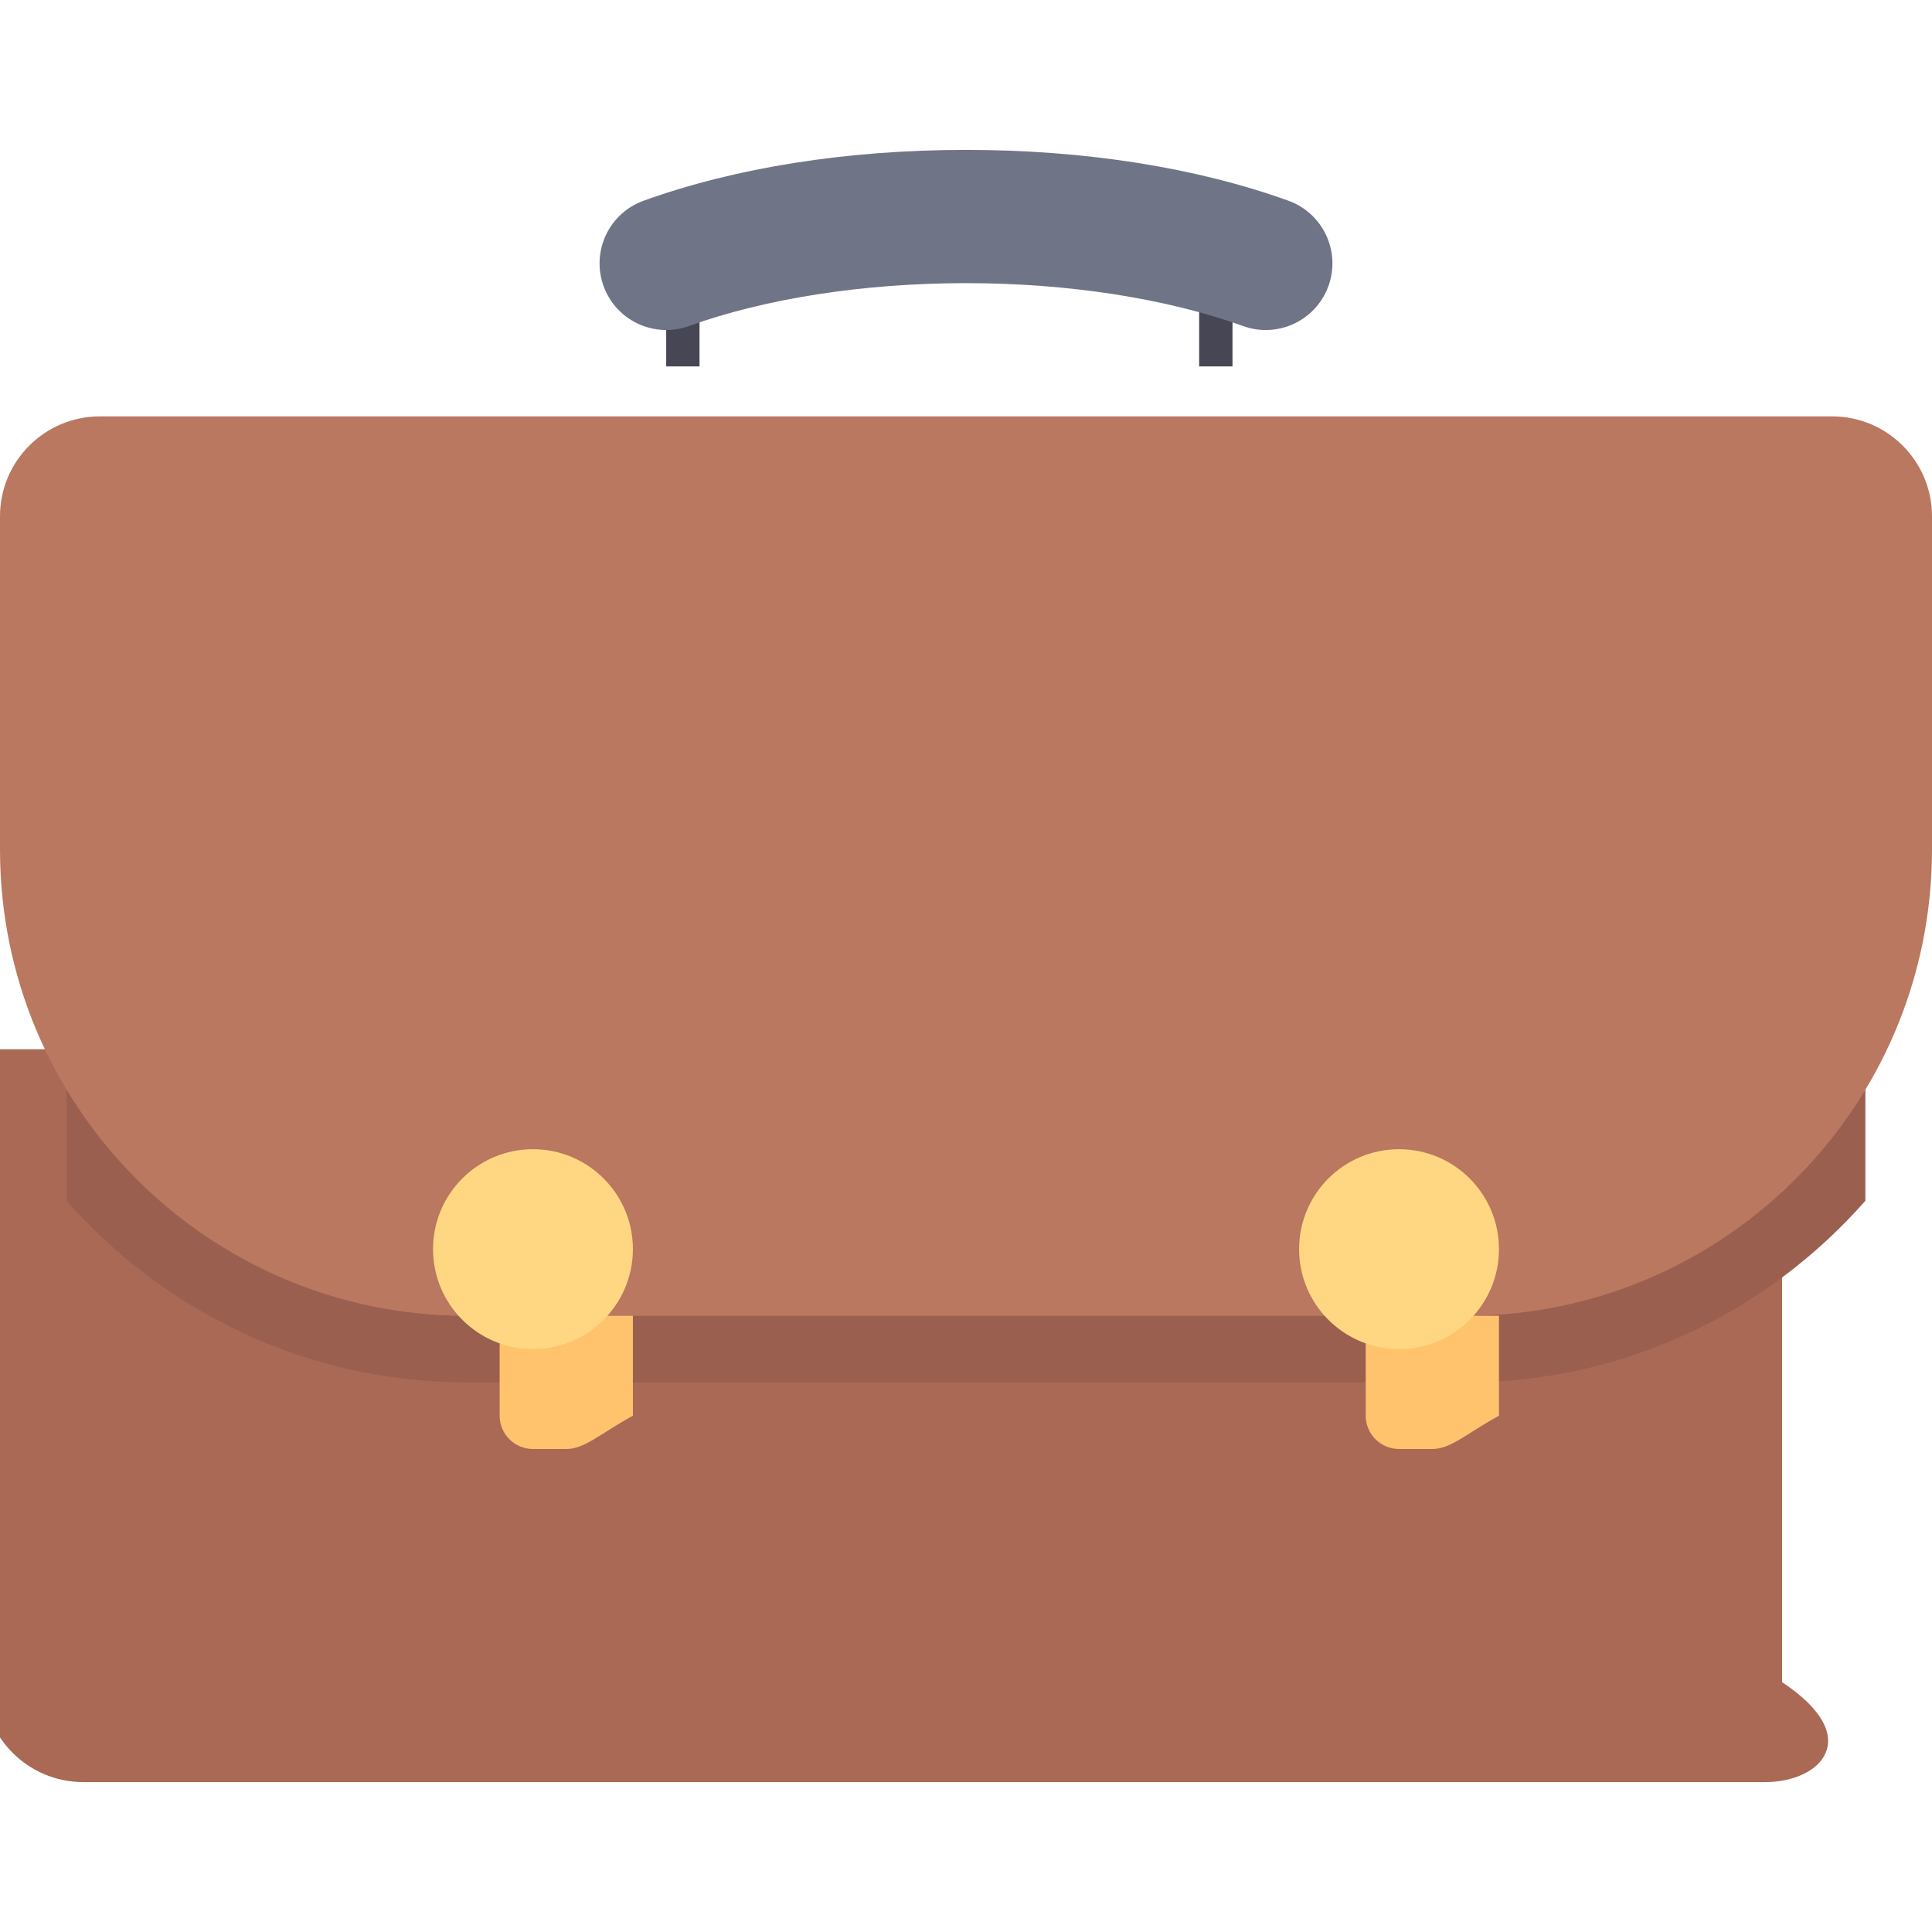
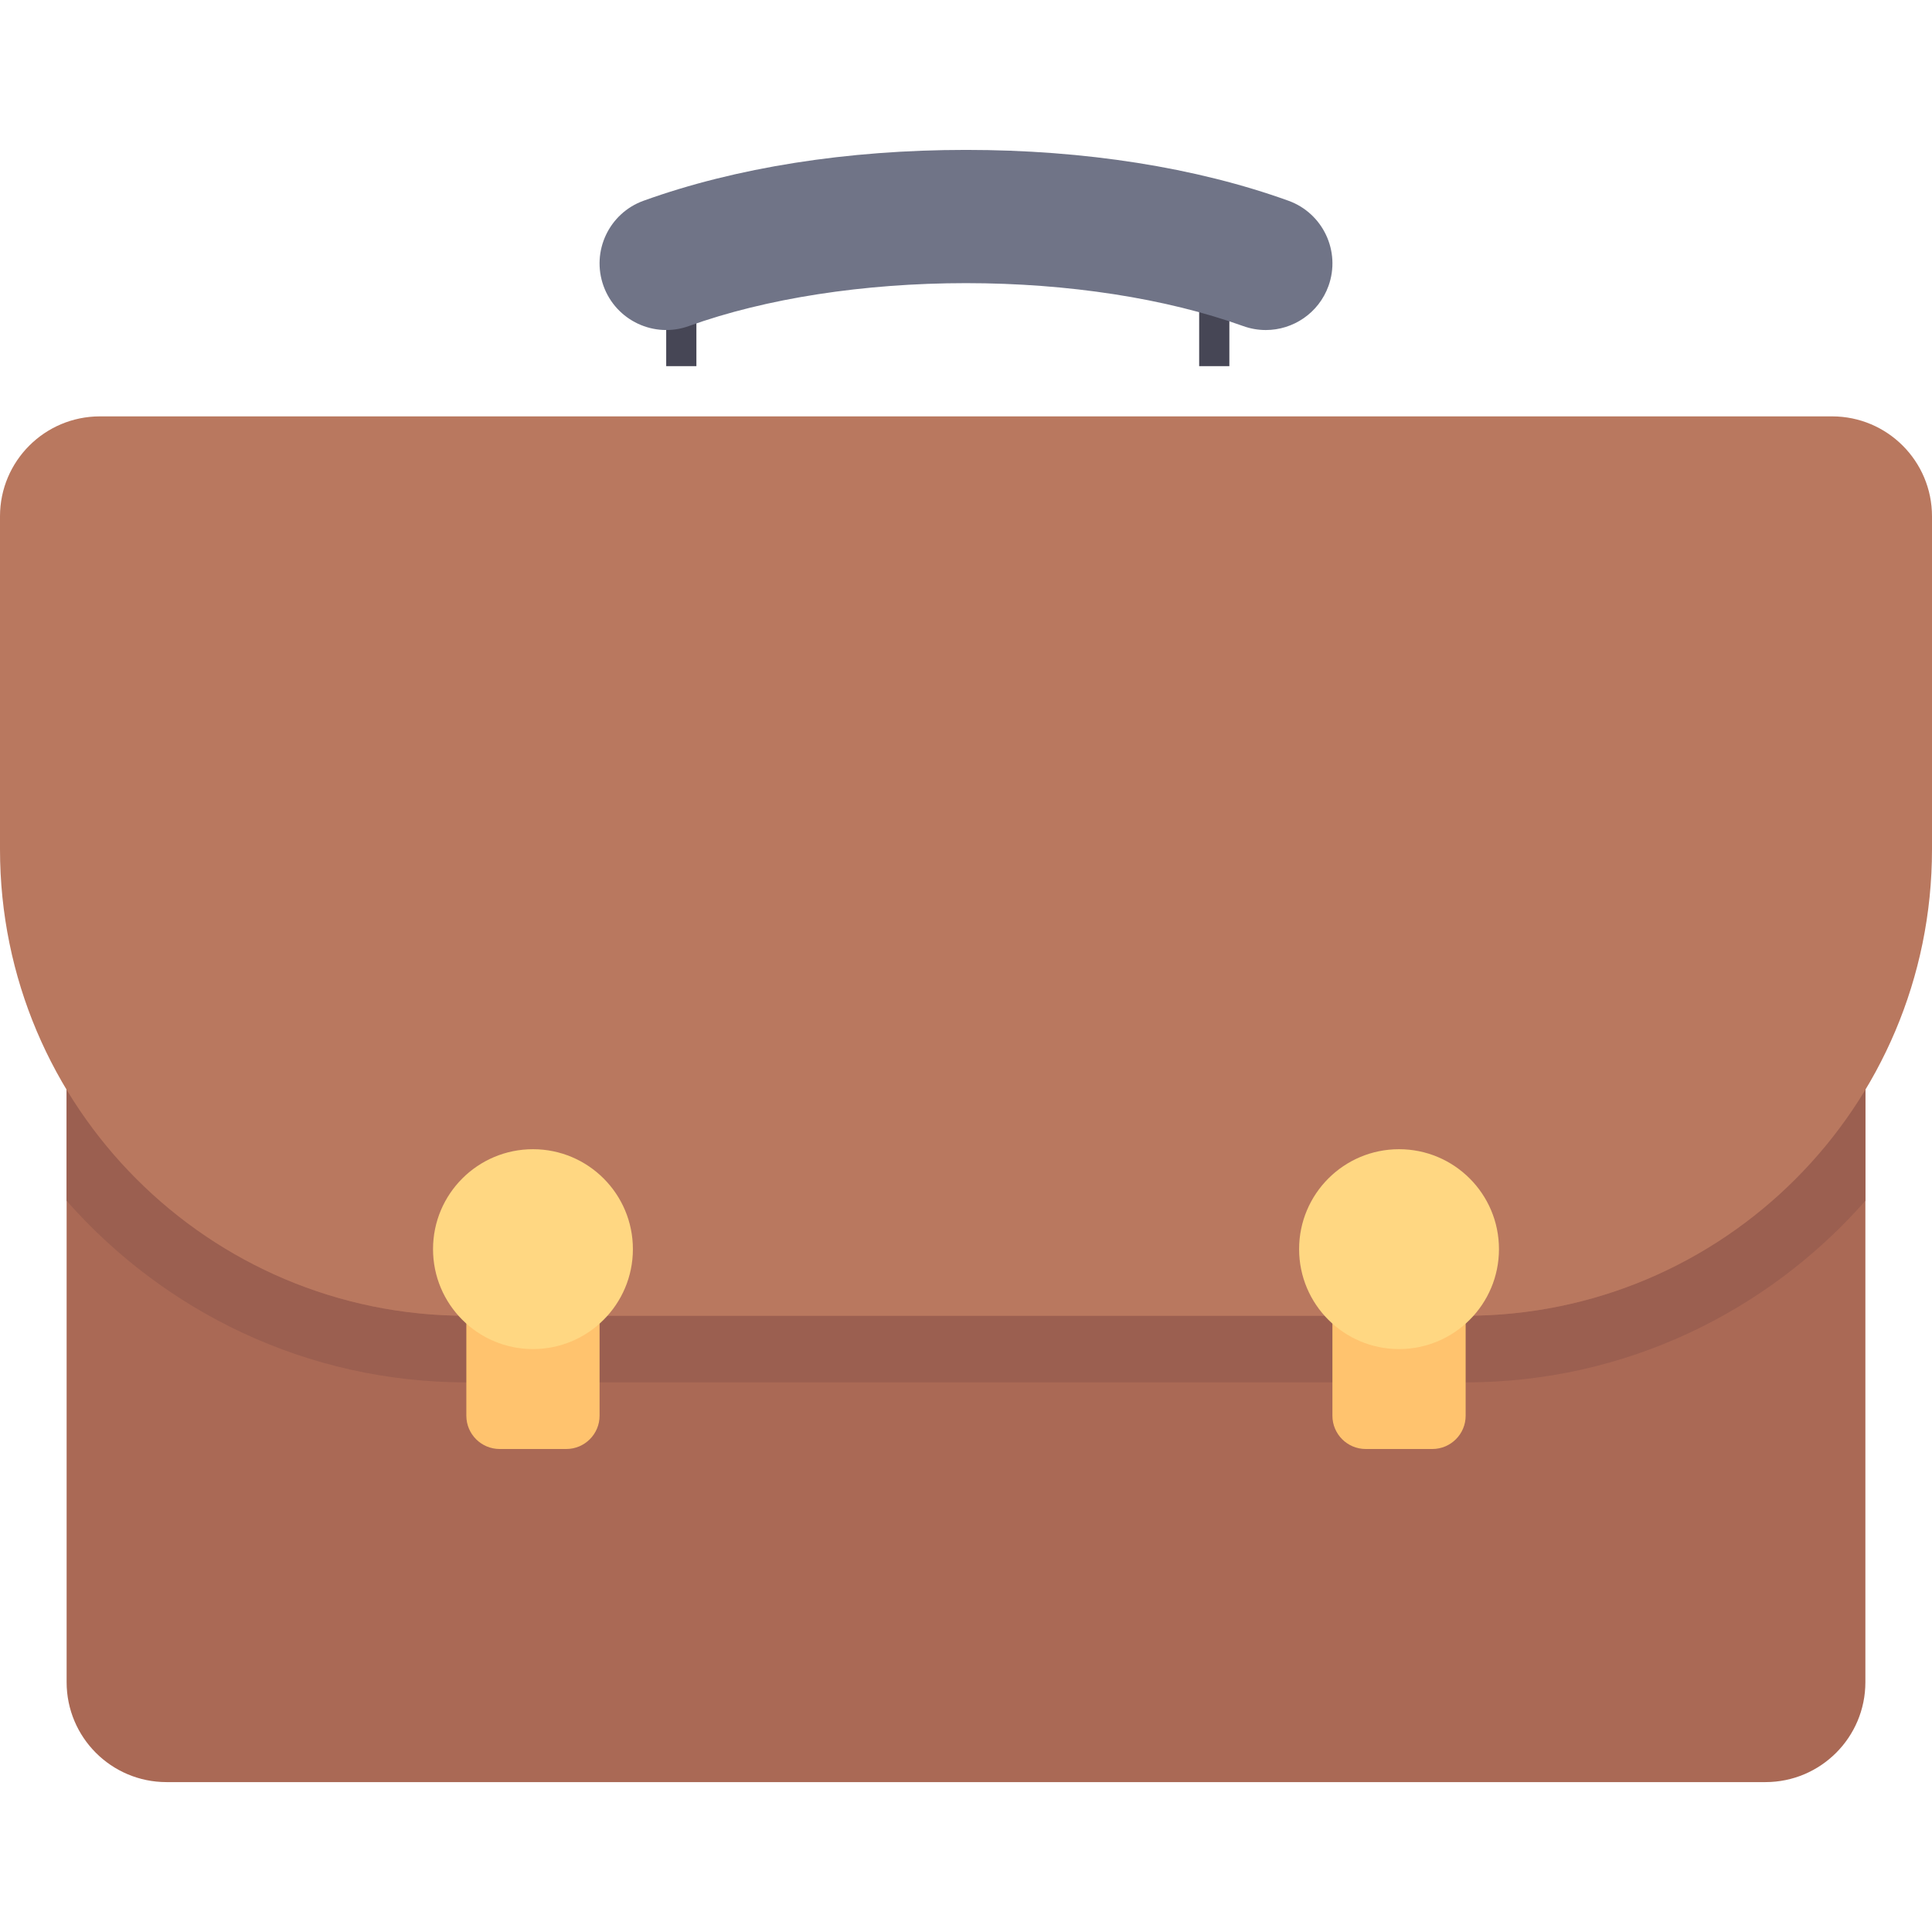
<svg xmlns="http://www.w3.org/2000/svg" version="1.1" id="Layer_1" x="0px" y="0px" viewBox="0 0 512 512" style="enable-background:new 0 0 512 512;" xml:space="preserve">
  <g>
-     <rect x="176.552" y="75.034" style="fill:#464655;" width="8.828" height="22.069" />
-     <rect x="317.793" y="75.034" style="fill:#464655;" width="8.828" height="22.069" />
+     <rect x="176.552" y="75.034" style="fill:#464655;" width="8" height="22" />
+     <rect x="317.793" y="75.034" style="fill:#464655;" width="8" height="22" />
  </g>
-   <path style="fill:#AA6955;" d="M467.862,472.276H22.069c-14.626,0-26.483-11.857-26.483-26.483V278.069h476.69v167.724  C494.345,460.419,482.488,472.276,467.862,472.276z" />
+   <path style="fill:#AA6955;" d="M467.862,472.276H44.138c-14.626,0-26.483-11.857-26.483-26.483V278.069h476.69v167.724  C494.345,460.419,482.488,472.276,467.862,472.276z" />
  <path style="fill:#9B5F50;" d="M494.345,318.214v-29.693c-21.6,35.998-60.894,60.169-105.931,60.169H123.586  c-45.037,0-84.331-24.171-105.931-60.169v29.693c25.903,29.433,63.733,48.131,105.931,48.131h264.828  C430.612,366.345,468.441,347.647,494.345,318.214z" />
  <path style="fill:#707487;" d="M335.448,87.462c-1.987,0-4.009-0.337-5.983-1.047c-20.366-7.341-46.456-11.38-73.465-11.38  s-53.099,4.039-73.465,11.38c-9.155,3.297-19.288-1.457-22.595-10.63c-3.302-9.173,1.452-19.288,10.63-22.595  c24.452-8.81,53.996-13.465,85.431-13.465s60.979,4.655,85.431,13.465c9.176,3.306,13.931,13.422,10.629,22.595  C349.465,82.983,342.681,87.462,335.448,87.462z" />
  <path style="fill:#B9785F;" d="M388.414,348.69H123.586C55.331,348.69,0,293.358,0,225.103v-88.276  c0-14.626,11.857-26.483,26.483-26.483h459.034c14.626,0,26.483,11.857,26.483,26.483v88.276  C512,293.358,456.669,348.69,388.414,348.69z" />
-   <path style="fill:#FFC36E;" d="M150.069,384h-8.828c-4.875,0-8.828-3.953-8.828-8.828V348.69h35.31v26.483  C158.897,380.047,154.944,384,150.069,384z" />
+   <path style="fill:#FFC36E;" d="M150.069,384h-17.655c-4.875,0-8.828-3.953-8.828-8.828V348.69h35.31v26.483  C158.897,380.047,154.944,384,150.069,384z" />
  <circle style="fill:#FFD782;" cx="141.241" cy="331.034" r="26.483" />
-   <path style="fill:#FFC36E;" d="M379.586,384h-8.828c-4.875,0-8.828-3.953-8.828-8.828V348.69h35.31v26.483  C388.414,380.047,384.461,384,379.586,384z" />
+   <path style="fill:#FFC36E;" d="M379.586,384h-17.655c-4.875,0-8.828-3.953-8.828-8.828V348.69h35.31v26.483  C388.414,380.047,384.461,384,379.586,384z" />
  <circle style="fill:#FFD782;" cx="370.759" cy="331.034" r="26.483" />
  <g>
</g>
  <g>
</g>
  <g>
</g>
  <g>
</g>
  <g>
</g>
  <g>
</g>
  <g>
</g>
  <g>
</g>
  <g>
</g>
  <g>
</g>
  <g>
</g>
  <g>
</g>
  <g>
</g>
  <g>
</g>
  <g>
</g>
</svg>
